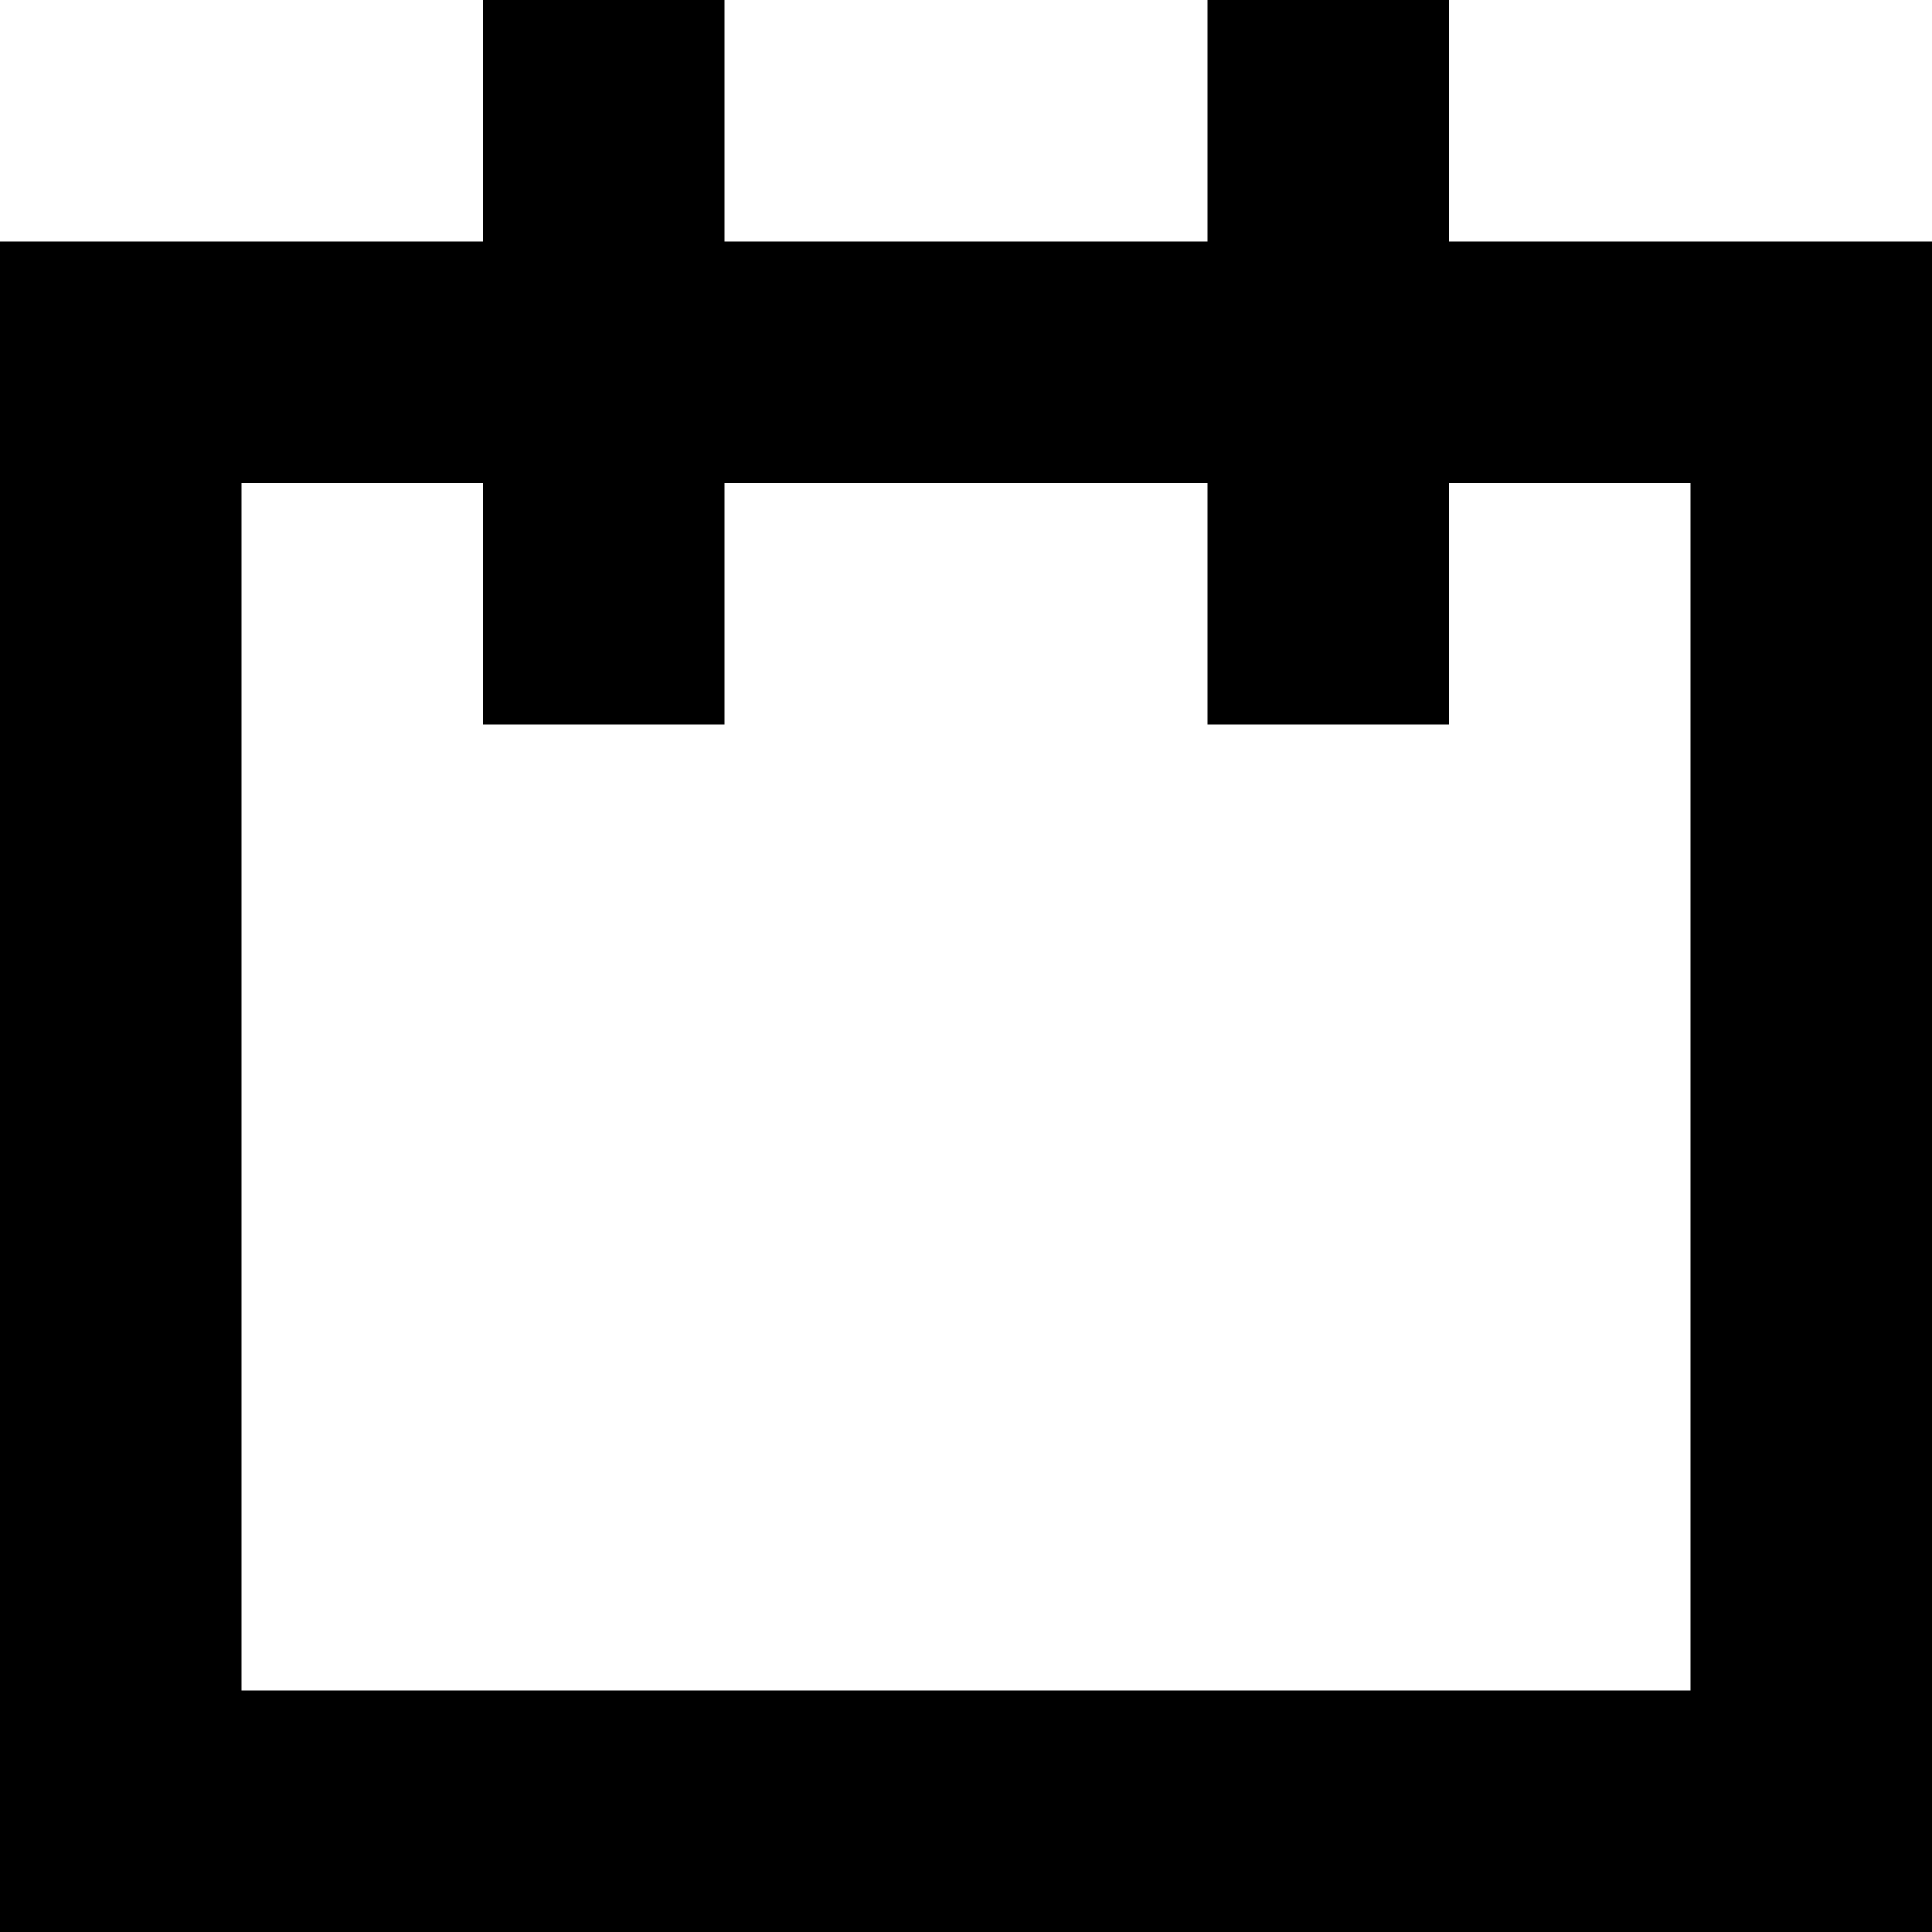
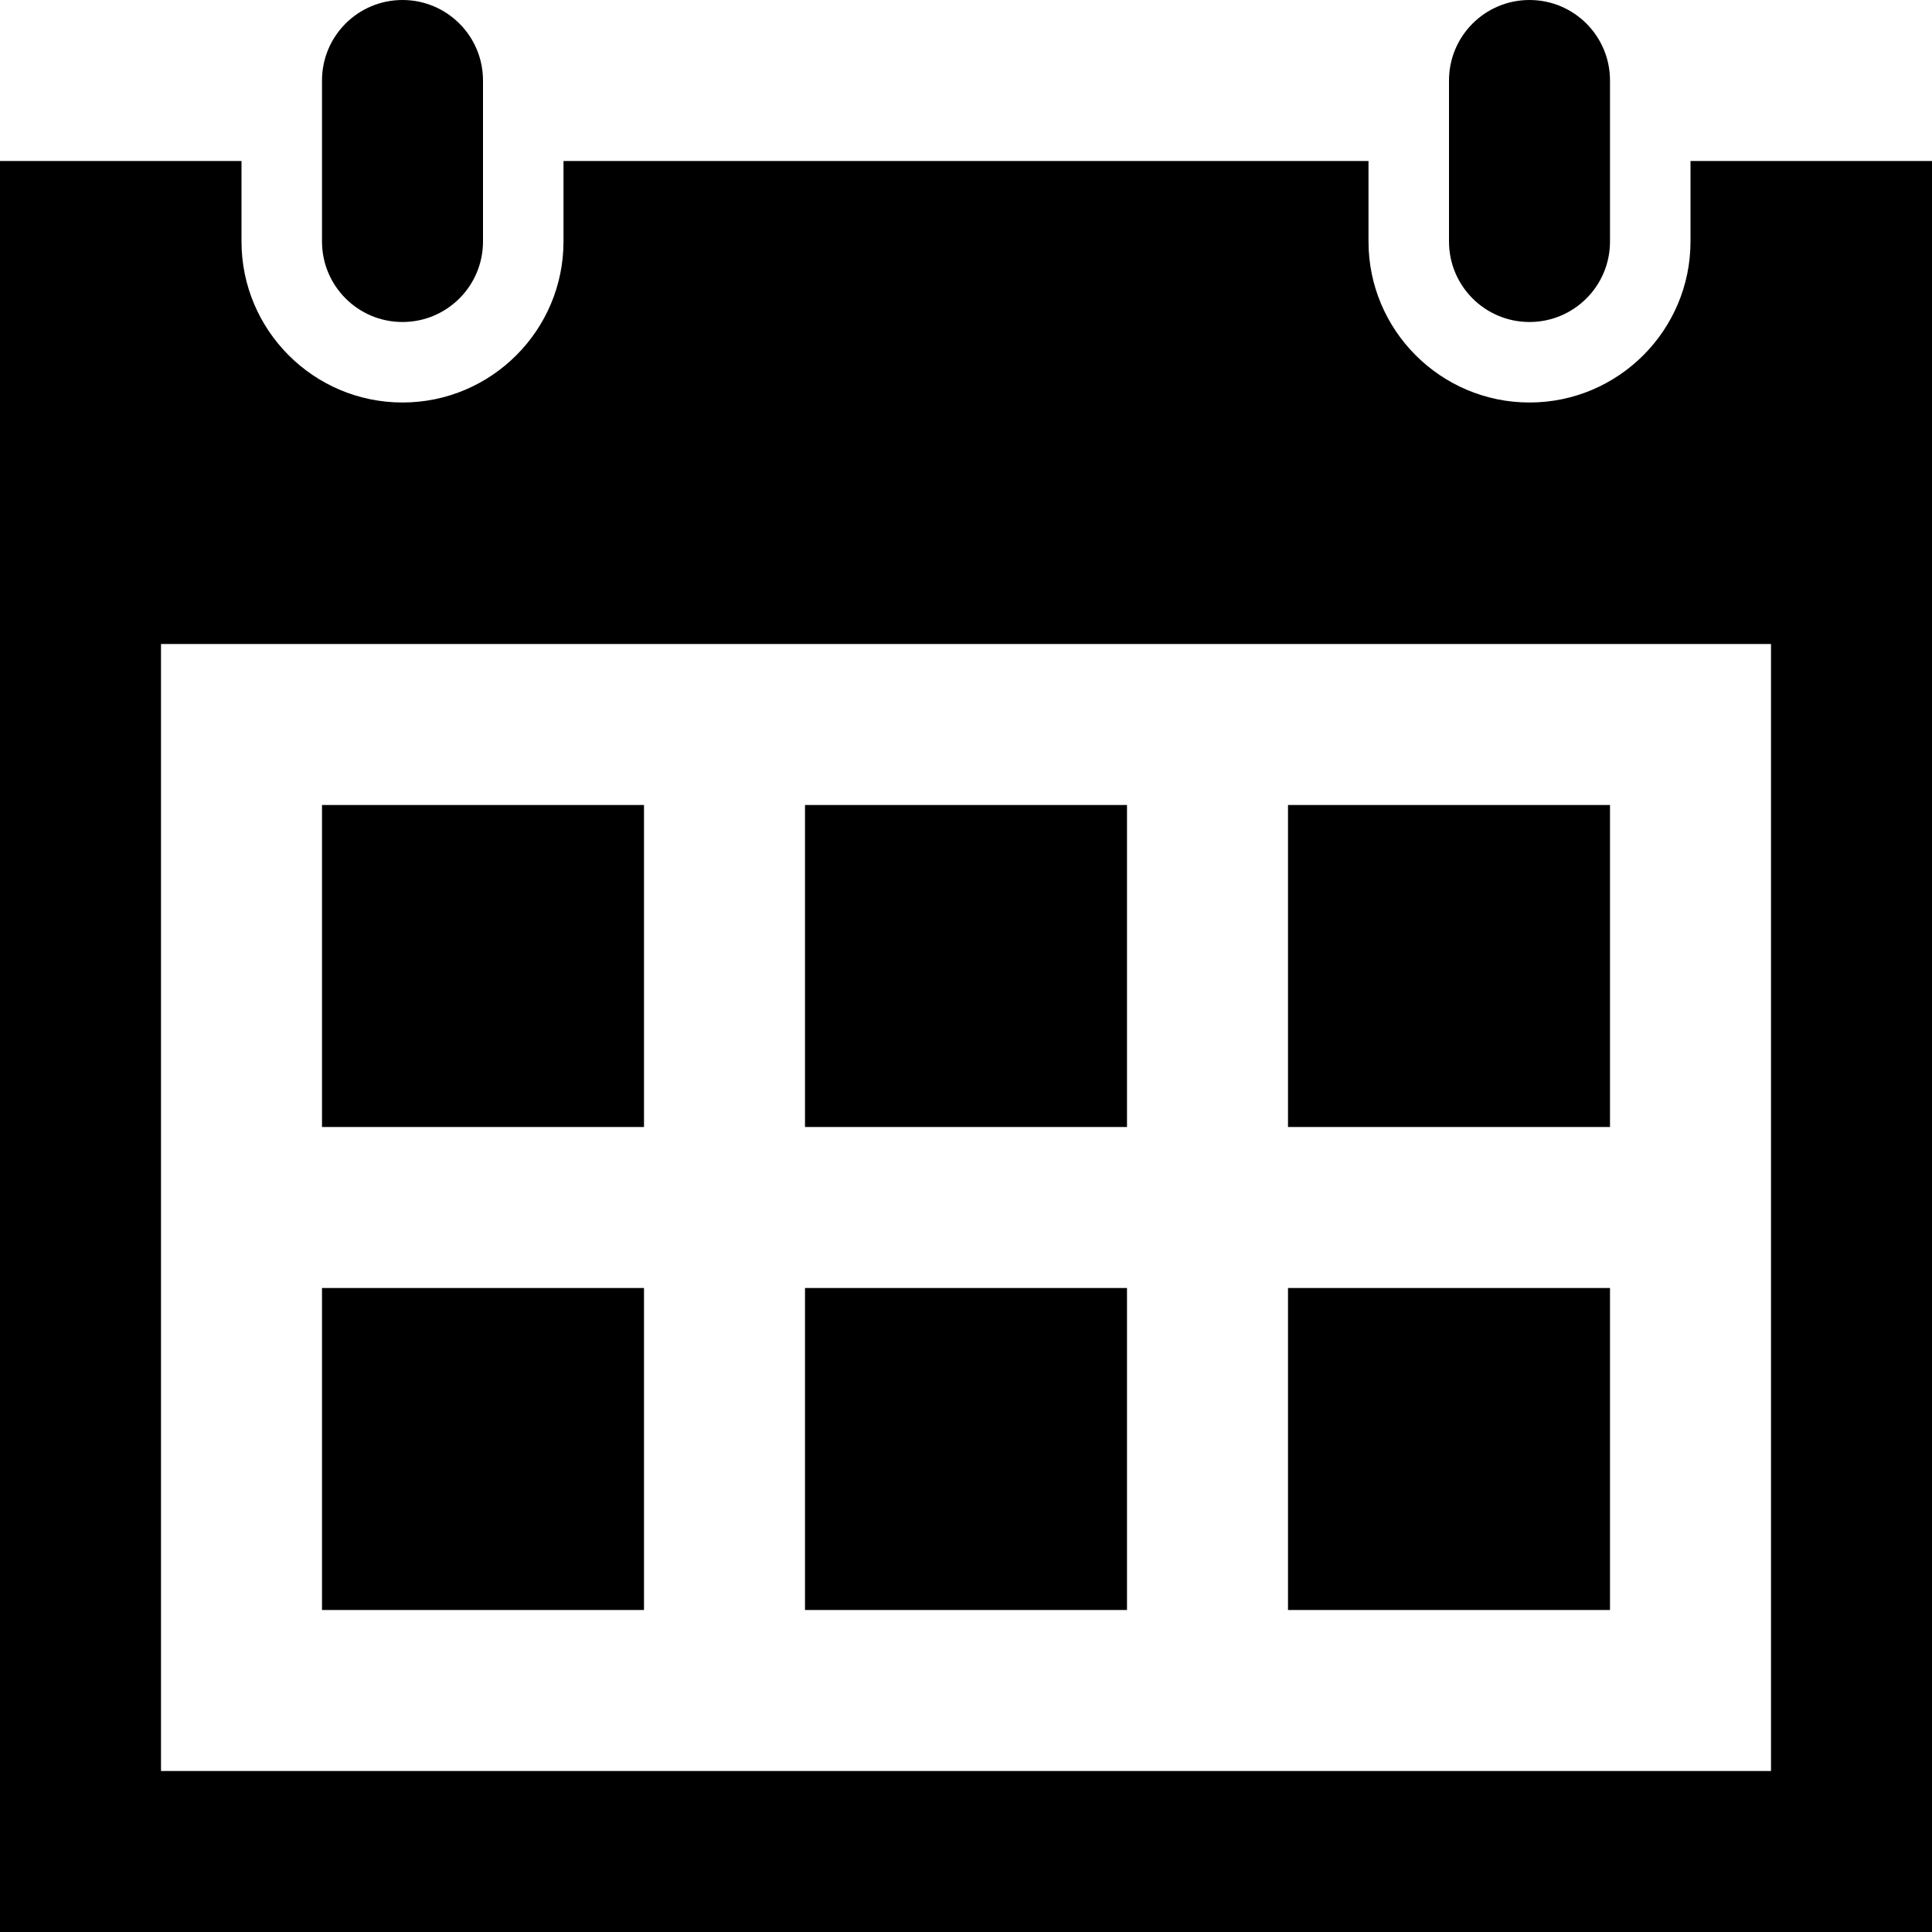
- <svg xmlns="http://www.w3.org/2000/svg" version="1.1" id="Layer_1" x="0px" y="0px" viewBox="0 0 16 16" style="enable-background:new 0 0 16 16;" xml:space="preserve">
-   <path d="M12,2V0h-2v2H6V0H4v2H0v14h16V2H12z M14,14H2V4h2v2h2V4h4v2h2V4h2V14z" />
+ <svg xmlns="http://www.w3.org/2000/svg" width="24" height="24" viewBox="0 0 24 24">
+   <path d="M20 20h-4v-4h4v4zm-6-10h-4v4h4v-4zm6 0h-4v4h4v-4zm-12 6h-4v4h4v-4zm6 0h-4v4h4v-4zm-6-6h-4v4h4v-4zm16-8v22h-24v-22h3v1c0 1.103.897 2 2 2s2-.897 2-2v-1h10v1c0 1.103.897 2 2 2s2-.897 2-2v-1h3zm-2 6h-20v14h20v-14zm-2-7c0-.552-.447-1-1-1s-1 .448-1 1v2c0 .552.447 1 1 1s1-.448 1-1v-2zm-14 2c0 .552-.447 1-1 1s-1-.448-1-1v-2c0-.552.447-1 1-1s1 .448 1 1v2z" />
</svg>
